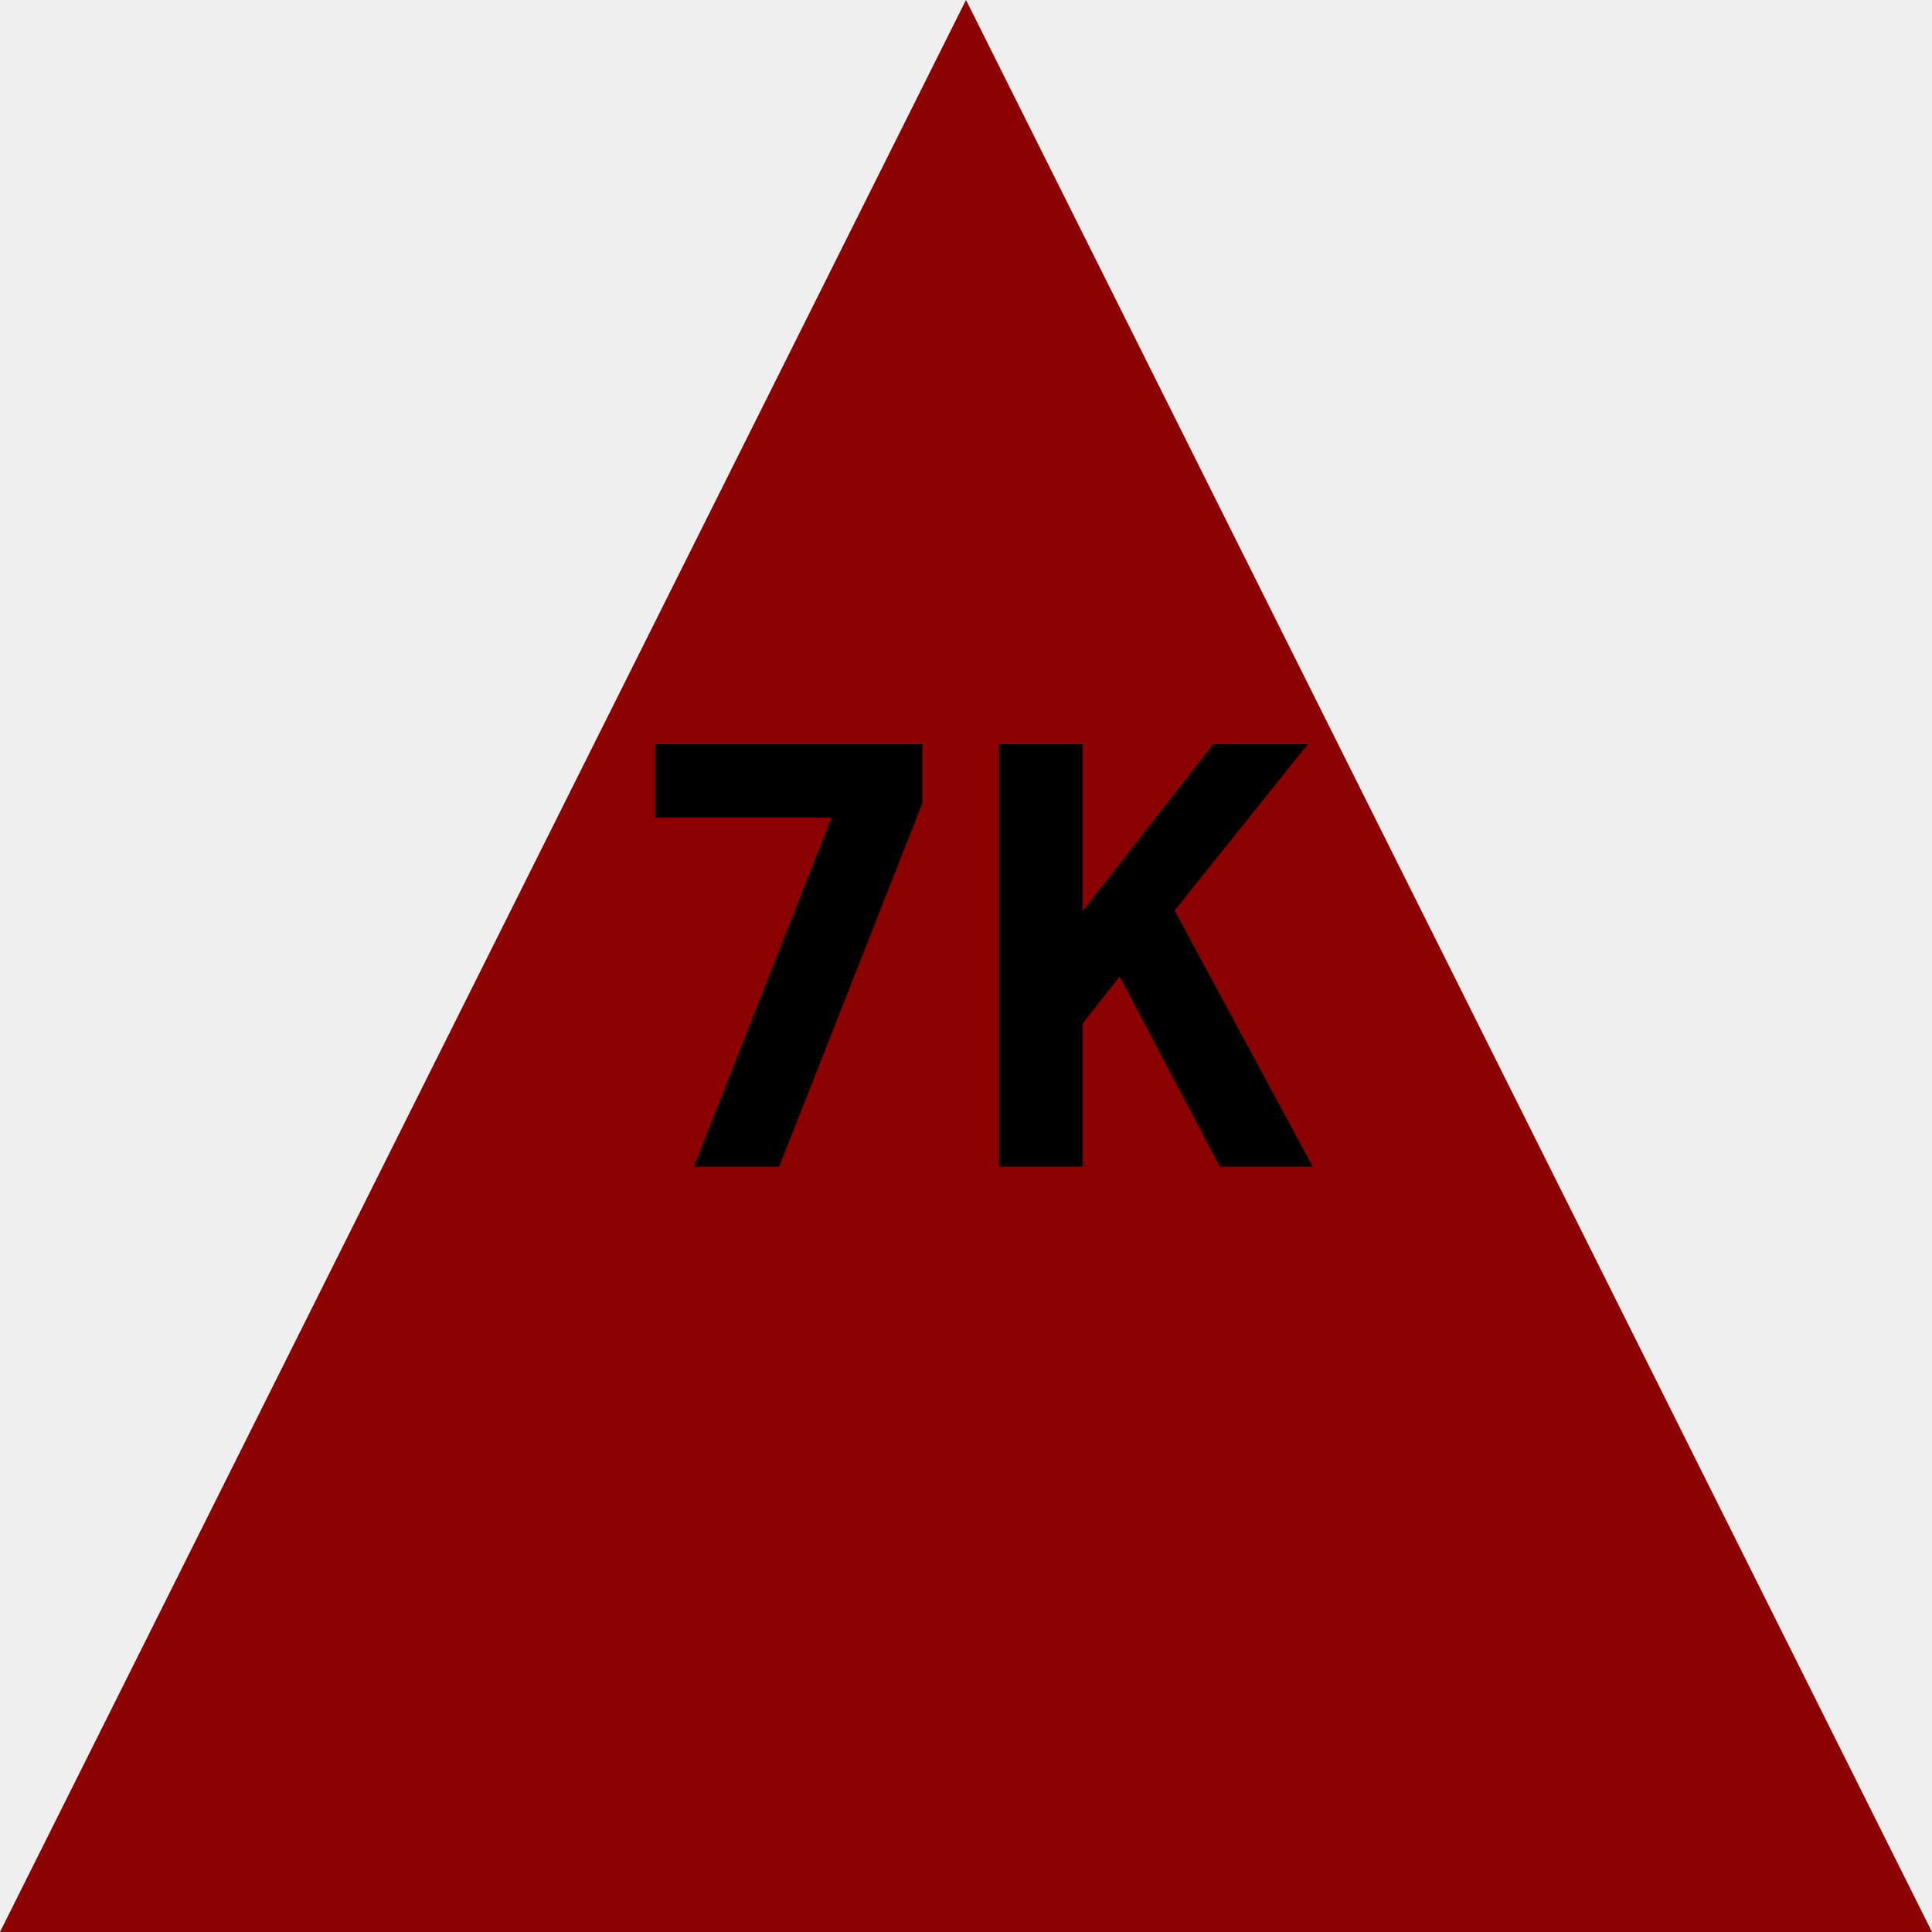
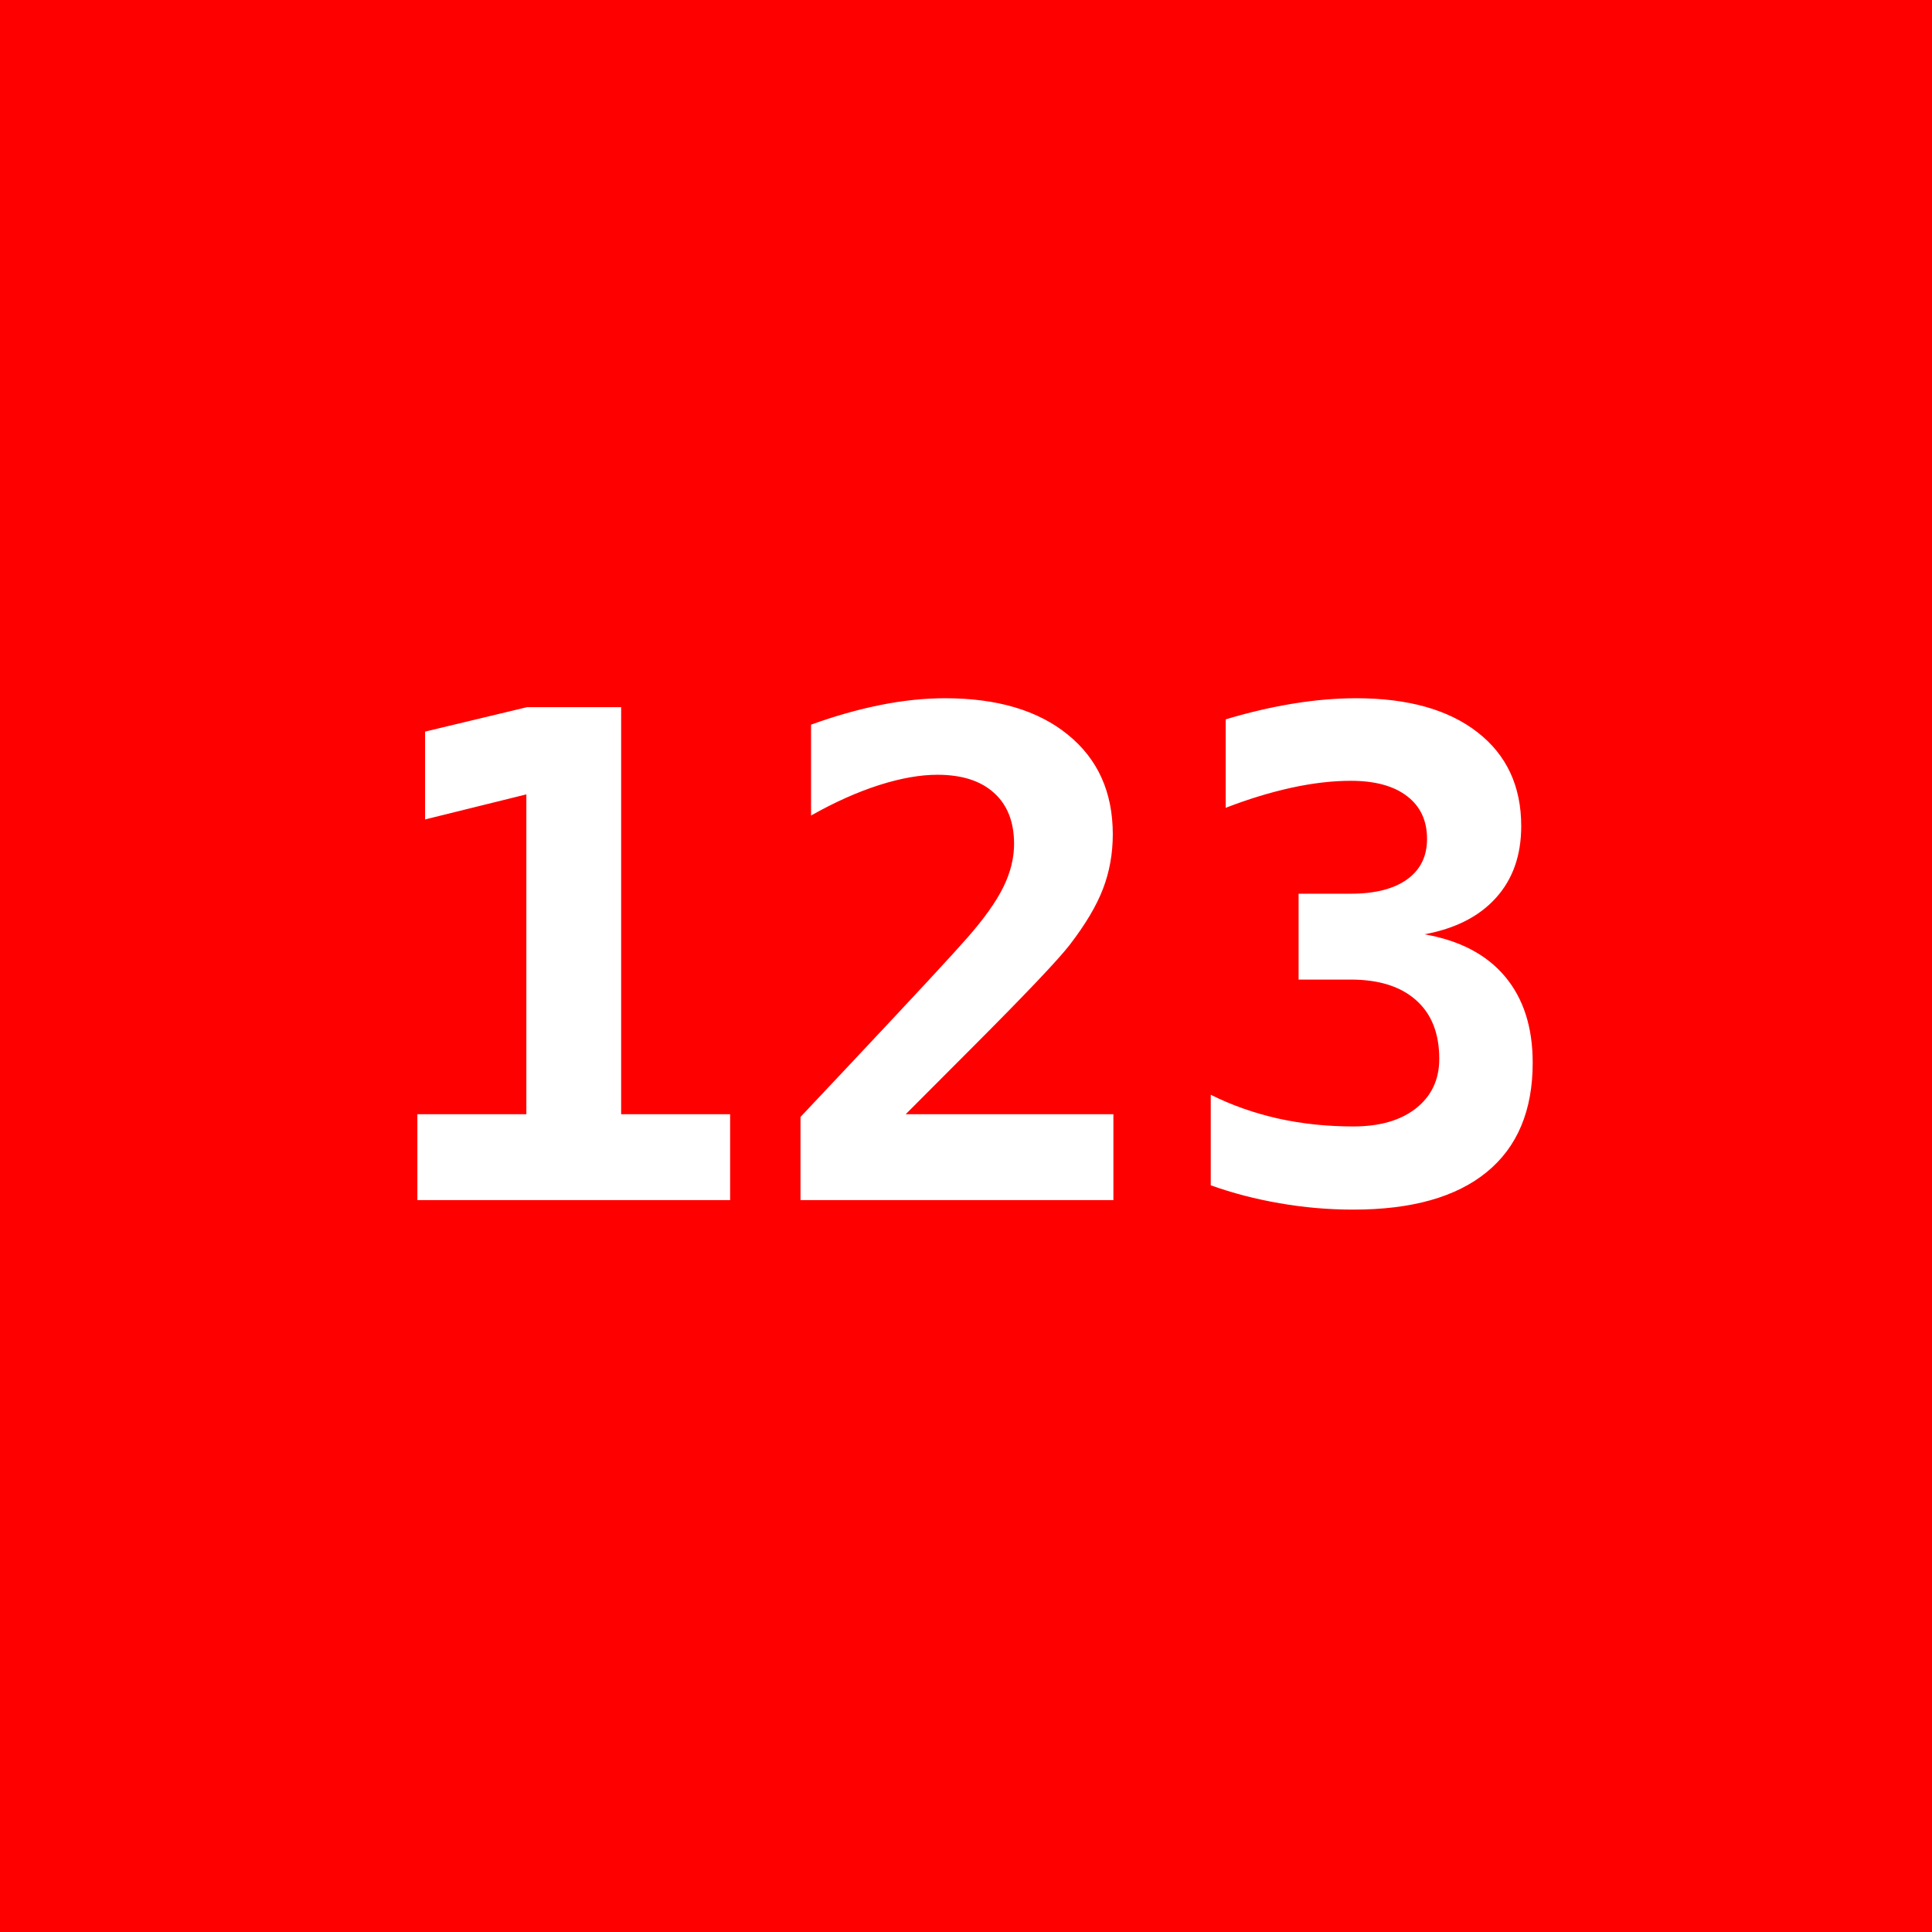
<svg xmlns="http://www.w3.org/2000/svg" version="1.1" viewbox="0 0 200 200" width="200" height="200">
-   <polygon height="100%" width="100%" points="0,200 200,200 100,0" fill="darkRed" />
-   <text font-weight="bold" x="100" y="100" font-size="60" font-family="monospace" text-anchor="middle" dominant-baseline="central" fill="black">7K</text>
+   <rect height="200" width="200" fill="red" />
+   <text font-weight="bold" x="100" y="100" font-size="70" text-anchor="middle" dominant-baseline="central" font-family="monospace" fill="white">123</text>
</svg>
